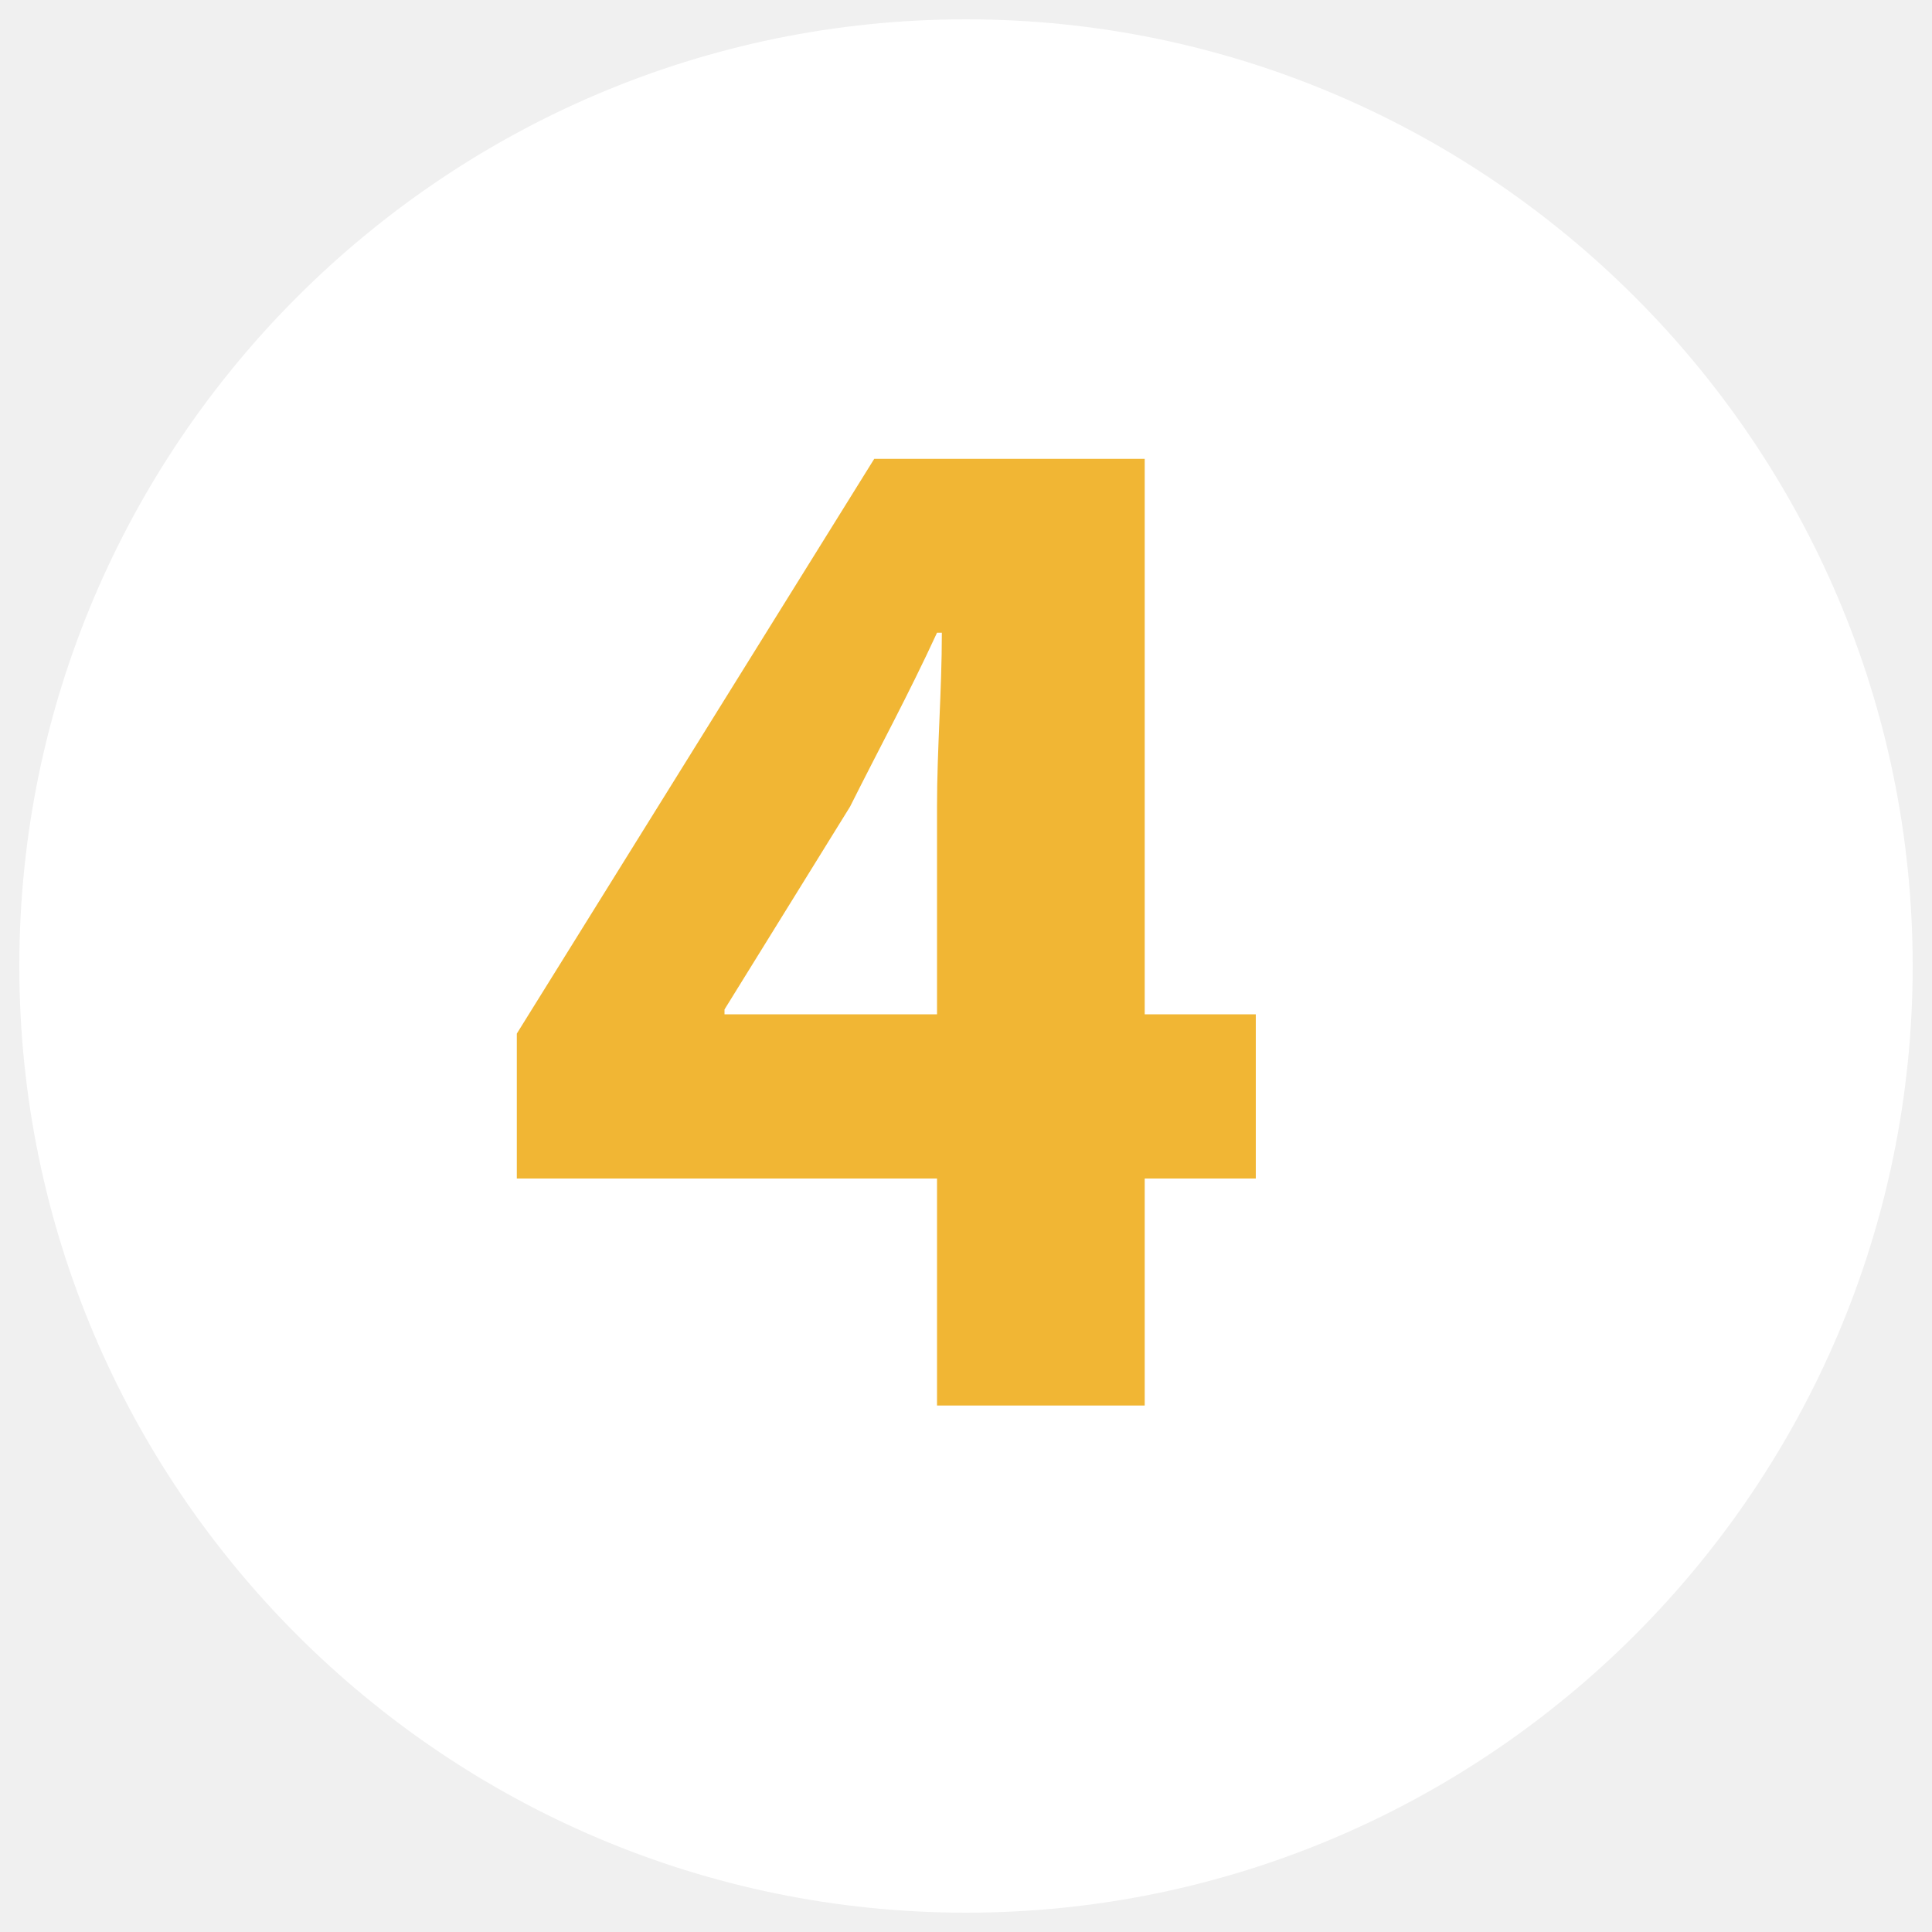
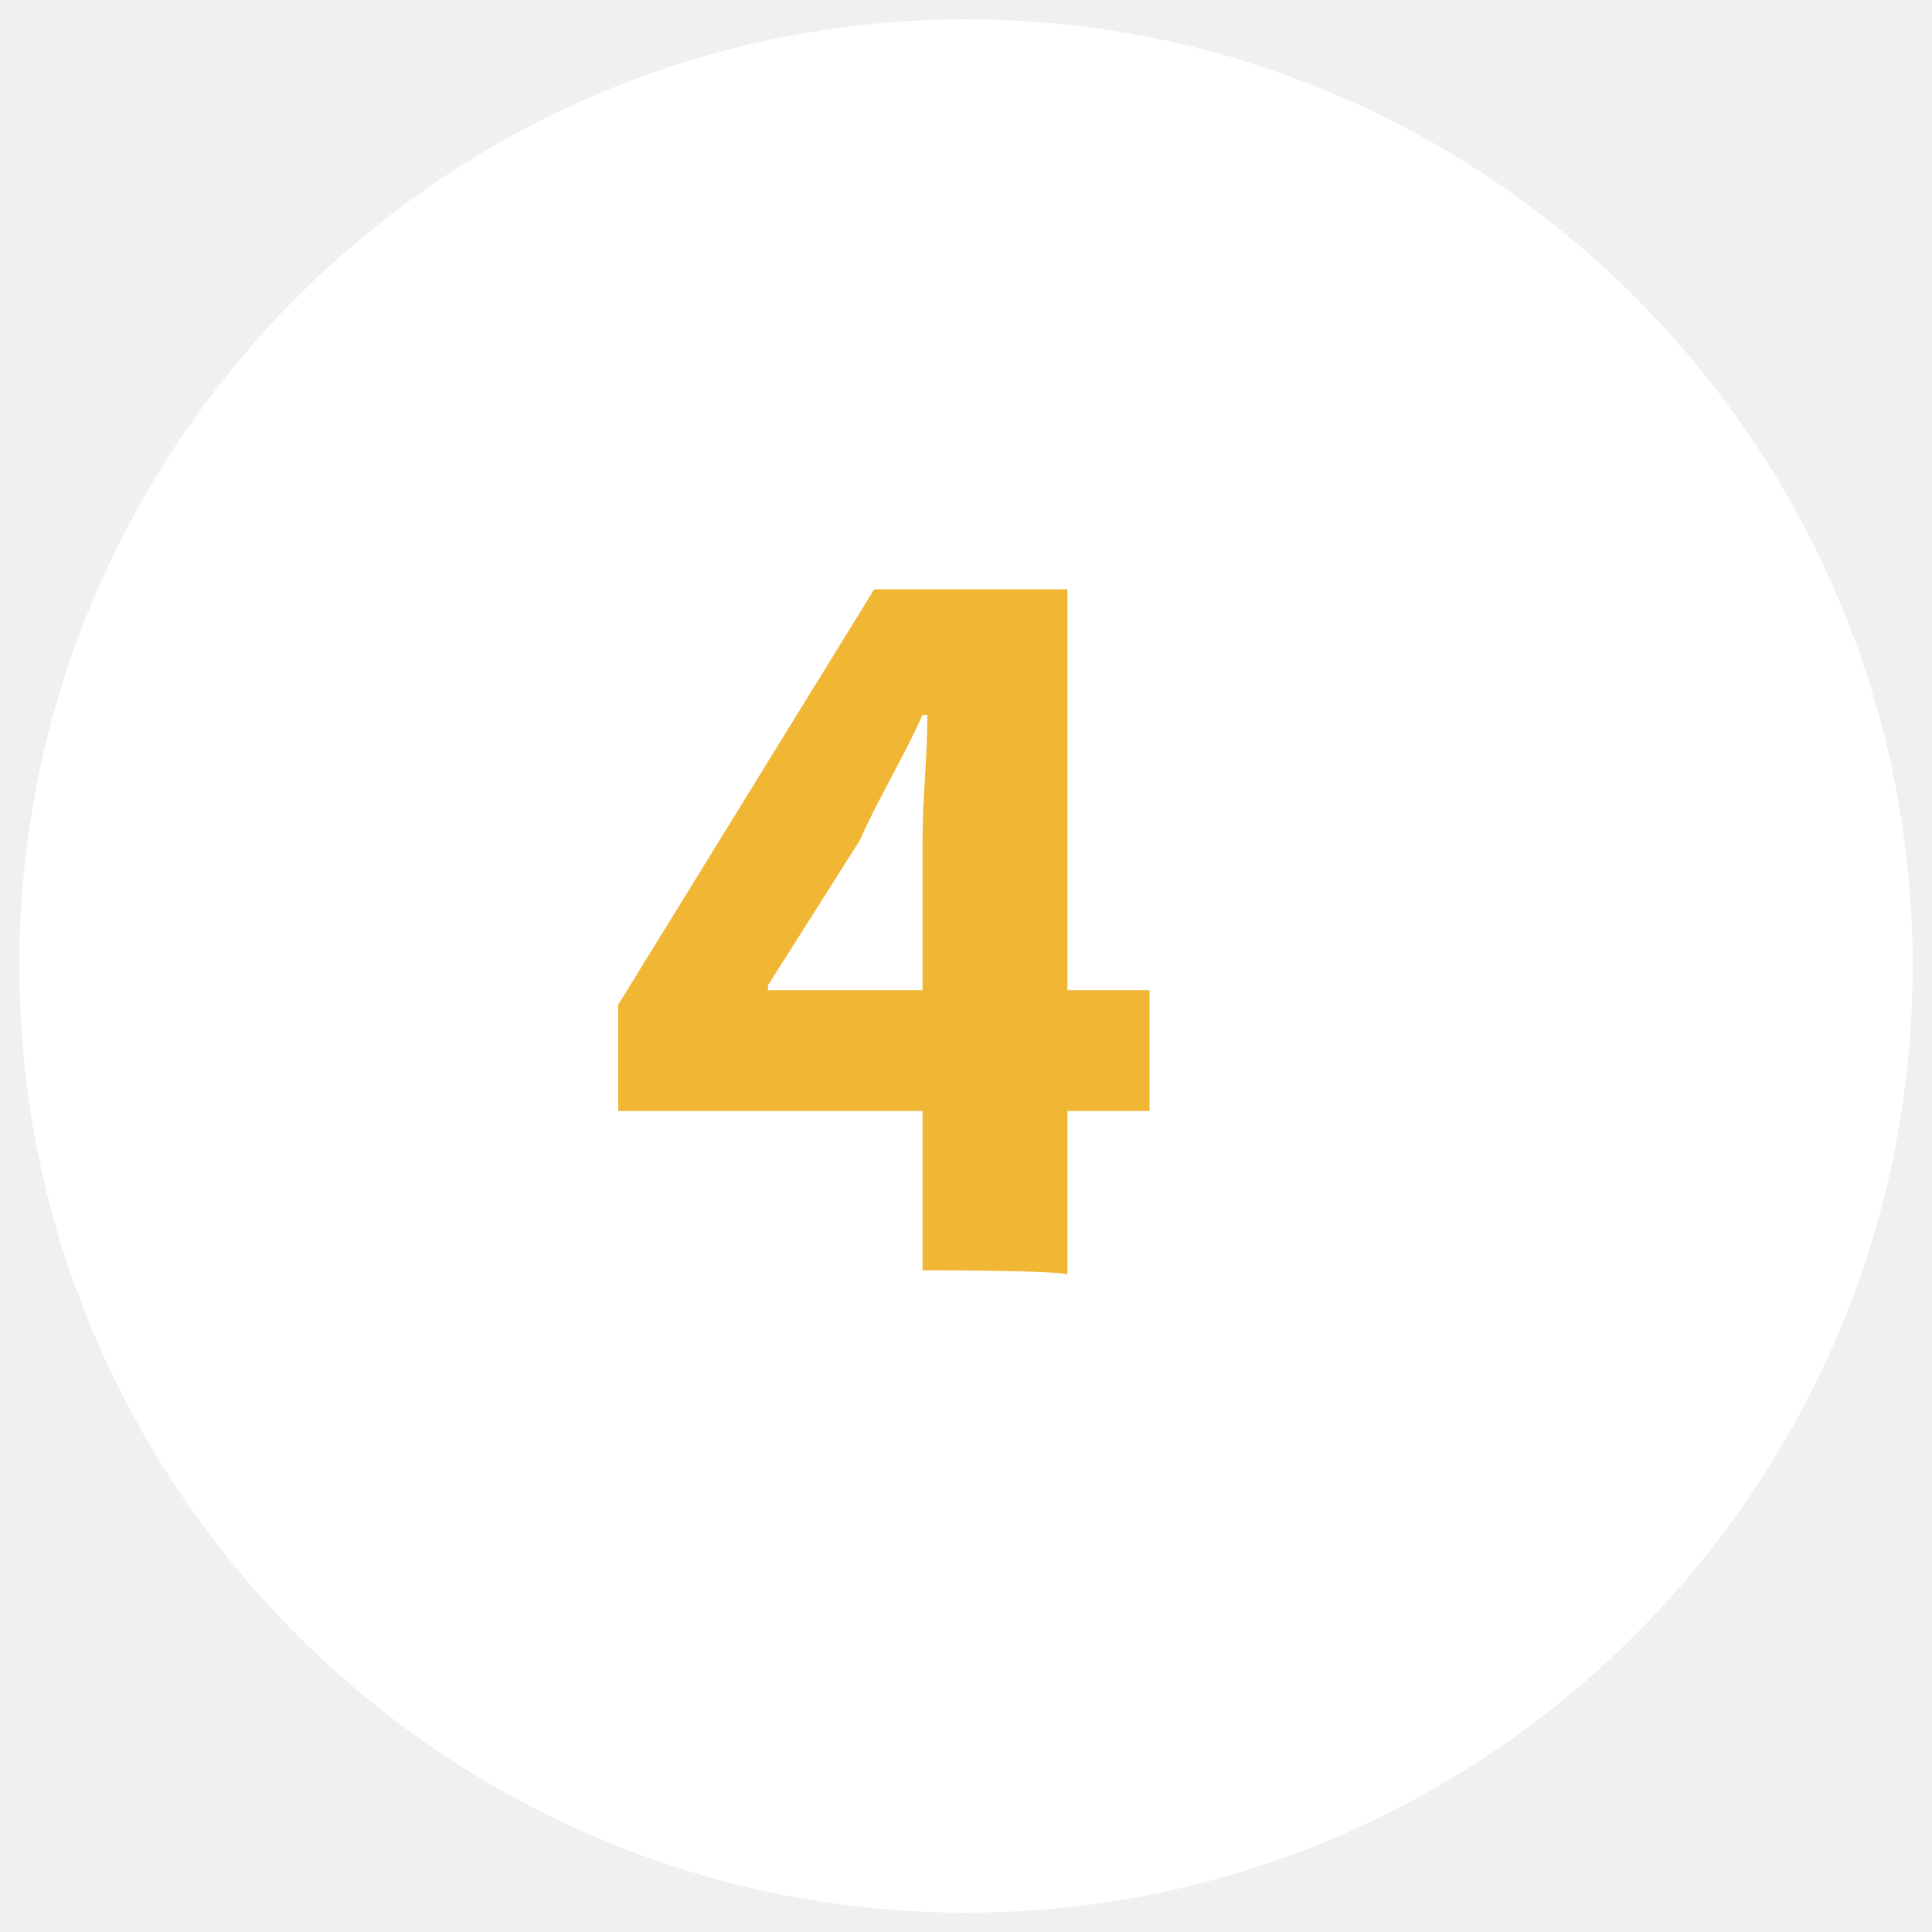
<svg xmlns="http://www.w3.org/2000/svg" xmlns:xlink="http://www.w3.org/1999/xlink" version="1.1" id="Capa_1" x="0px" y="0px" viewBox="0 0 40 40" style="enable-background:new 0 0 40 40;" xml:space="preserve">
  <style type="text/css">
	.st0{clip-path:url(#SVGID_2_);fill:#FFFFFF;}
	.st1{fill:#F1B634;}
</style>
  <g>
    <g>
      <defs>
        <rect id="SVGID_1_" x="0.4" y="0.4" width="39.2" height="39.2" />
      </defs>
      <clipPath id="SVGID_2_">
        <use xlink:href="#SVGID_1_" style="overflow:visible;" />
      </clipPath>
      <path class="st0" d="M20,39.6c10.8,0,19.6-8.8,19.6-19.6S30.8,0.4,20,0.4S0.4,9.2,0.4,20S9.2,39.6,20,39.6" />
    </g>
-     <g>
-       <path class="st1" d="M19.4,29.1v-4.7h-8.7v-3l7.4-11.9h5.6V21h2.3v3.4h-2.3v4.7H19.4z M19.4,21v-4.3c0-1.2,0.1-2.4,0.1-3.6h-0.1    c-0.6,1.3-1.2,2.4-1.8,3.6L15,20.9l0,0.1H19.4z" />
-     </g>
+   </g>
+   <g>
+     <path class="st1" d="M19.1,26.3V23h-6.3v-2.2l5.3-8.6h4v8.3h1.7V23h-1.7v3.4C22.2,26.3,19.1,26.3,19.1,26.3z M19.1,20.5v-3.1   c0-0.9,0.1-1.7,0.1-2.6h-0.1c-0.4,0.9-0.9,1.7-1.3,2.6l-1.9,3v0.1H19.1z" />
  </g>
</svg>
